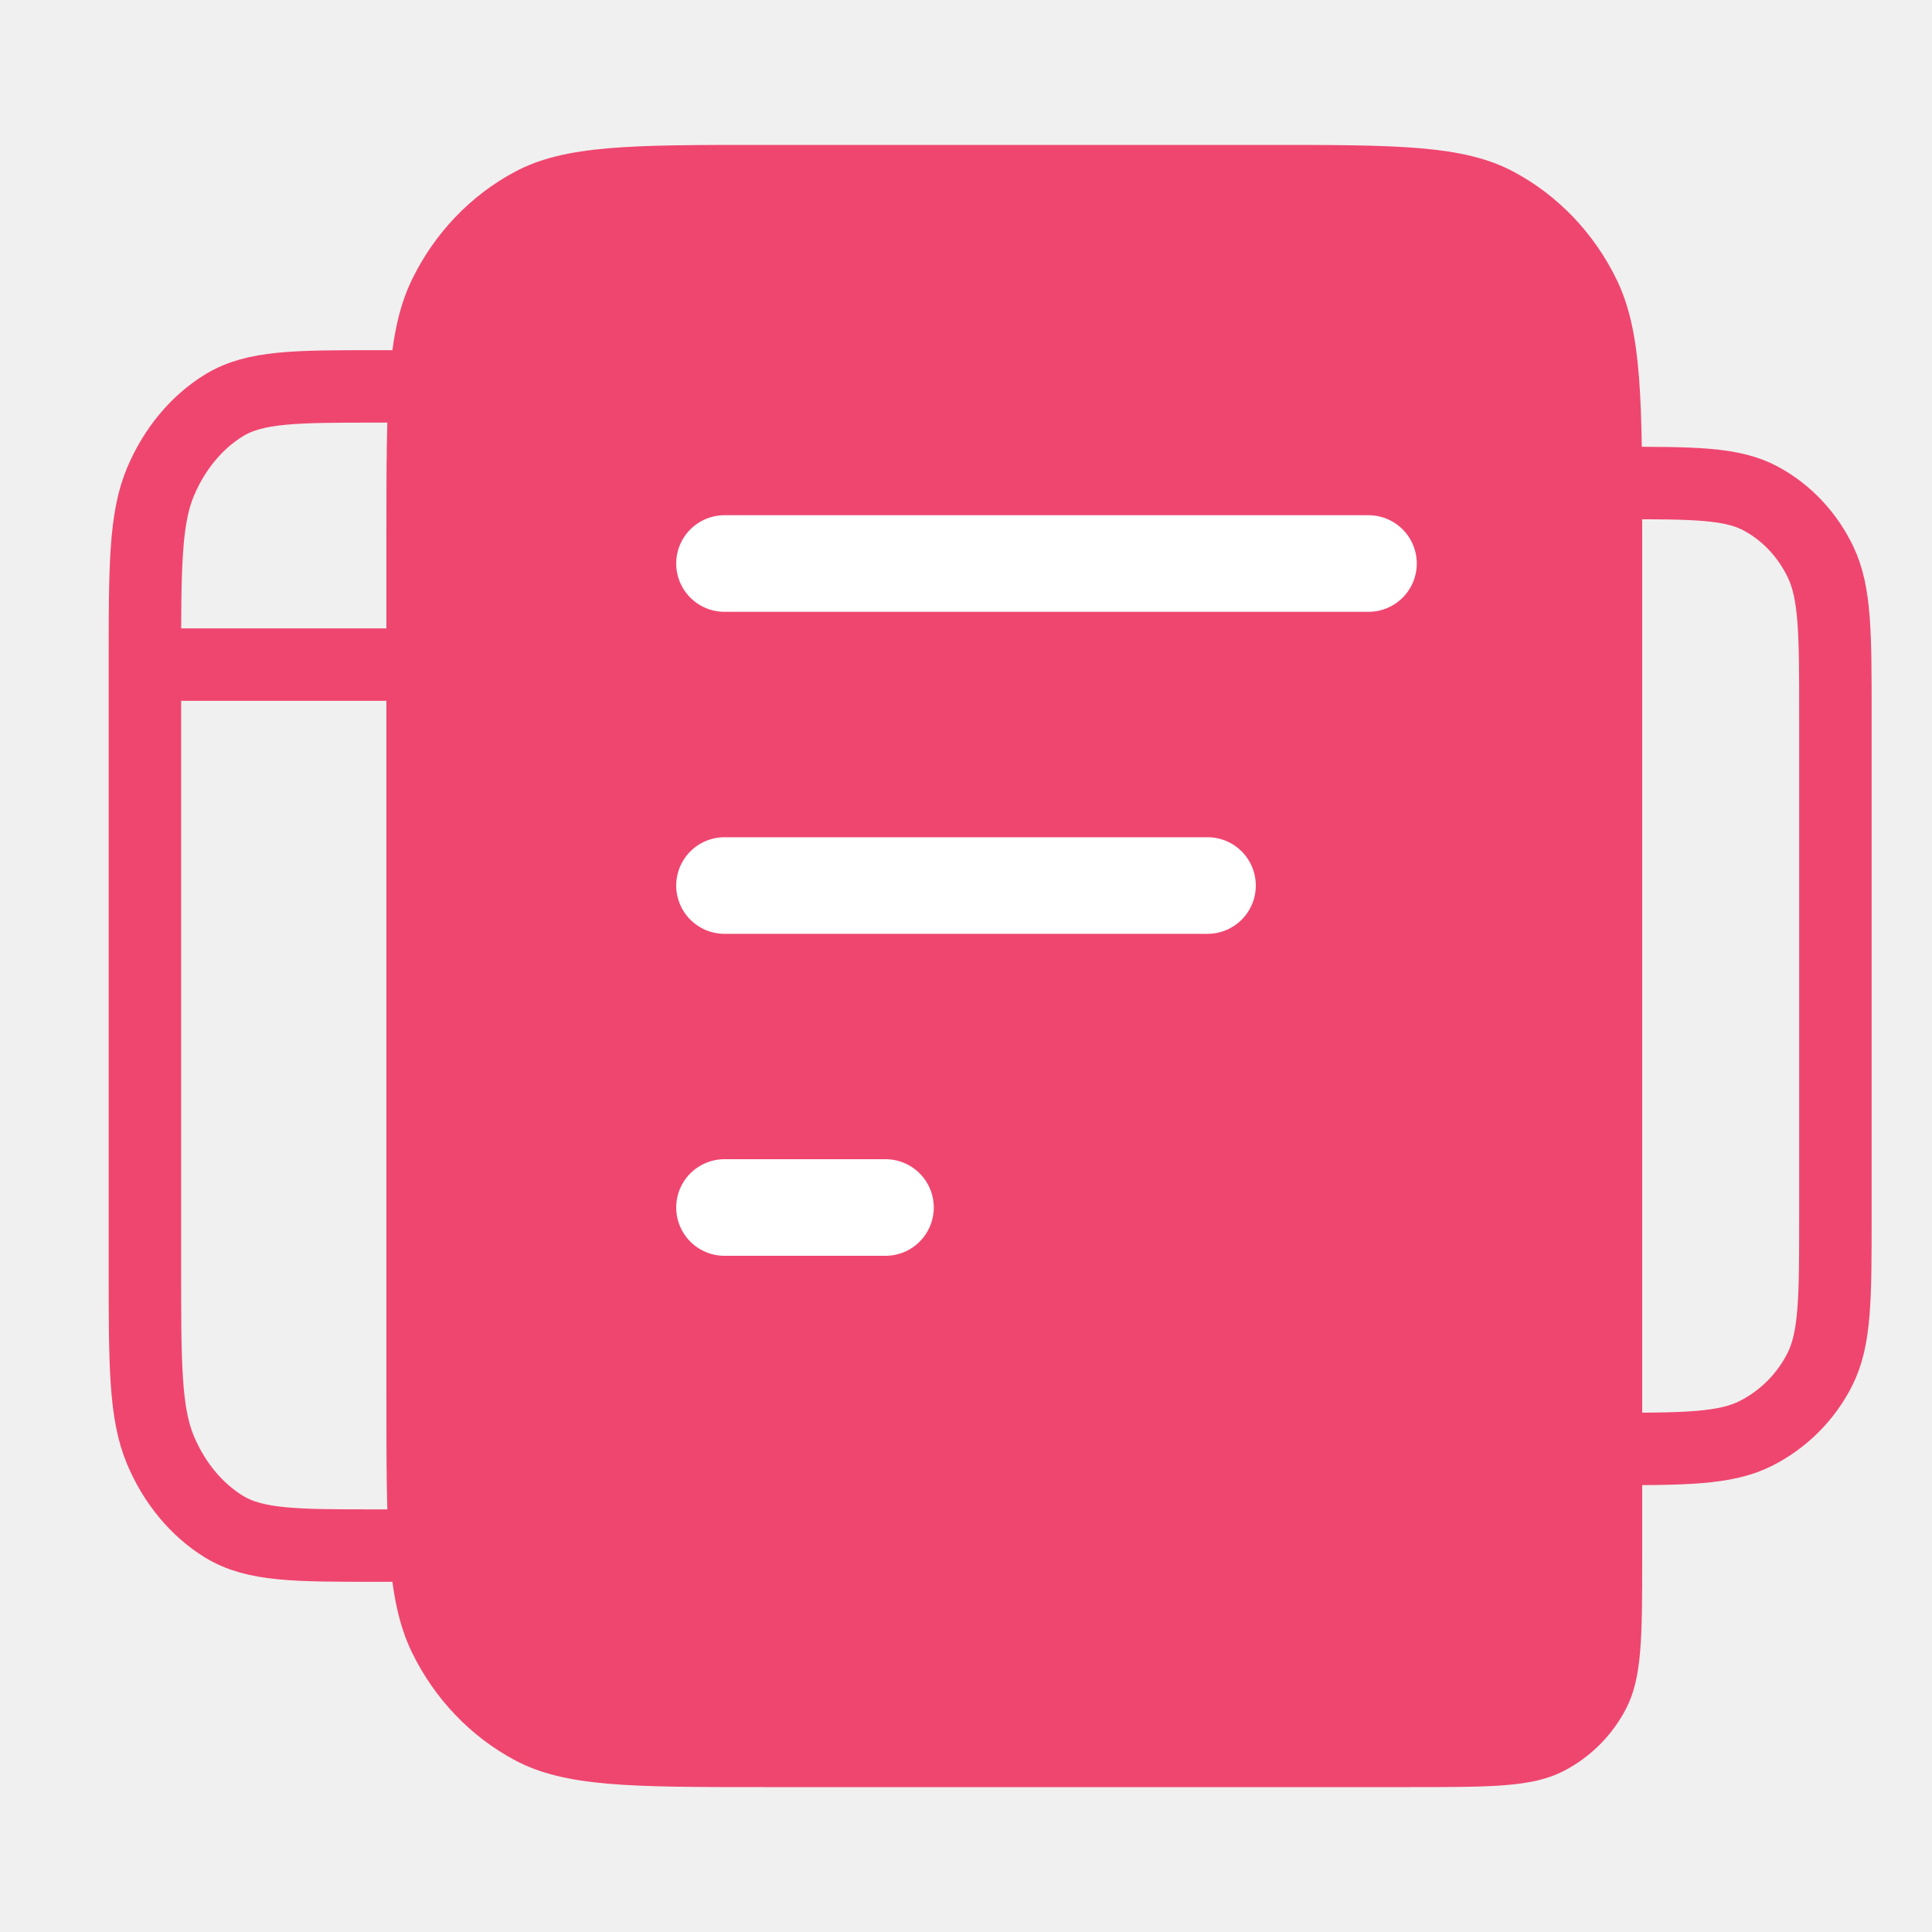
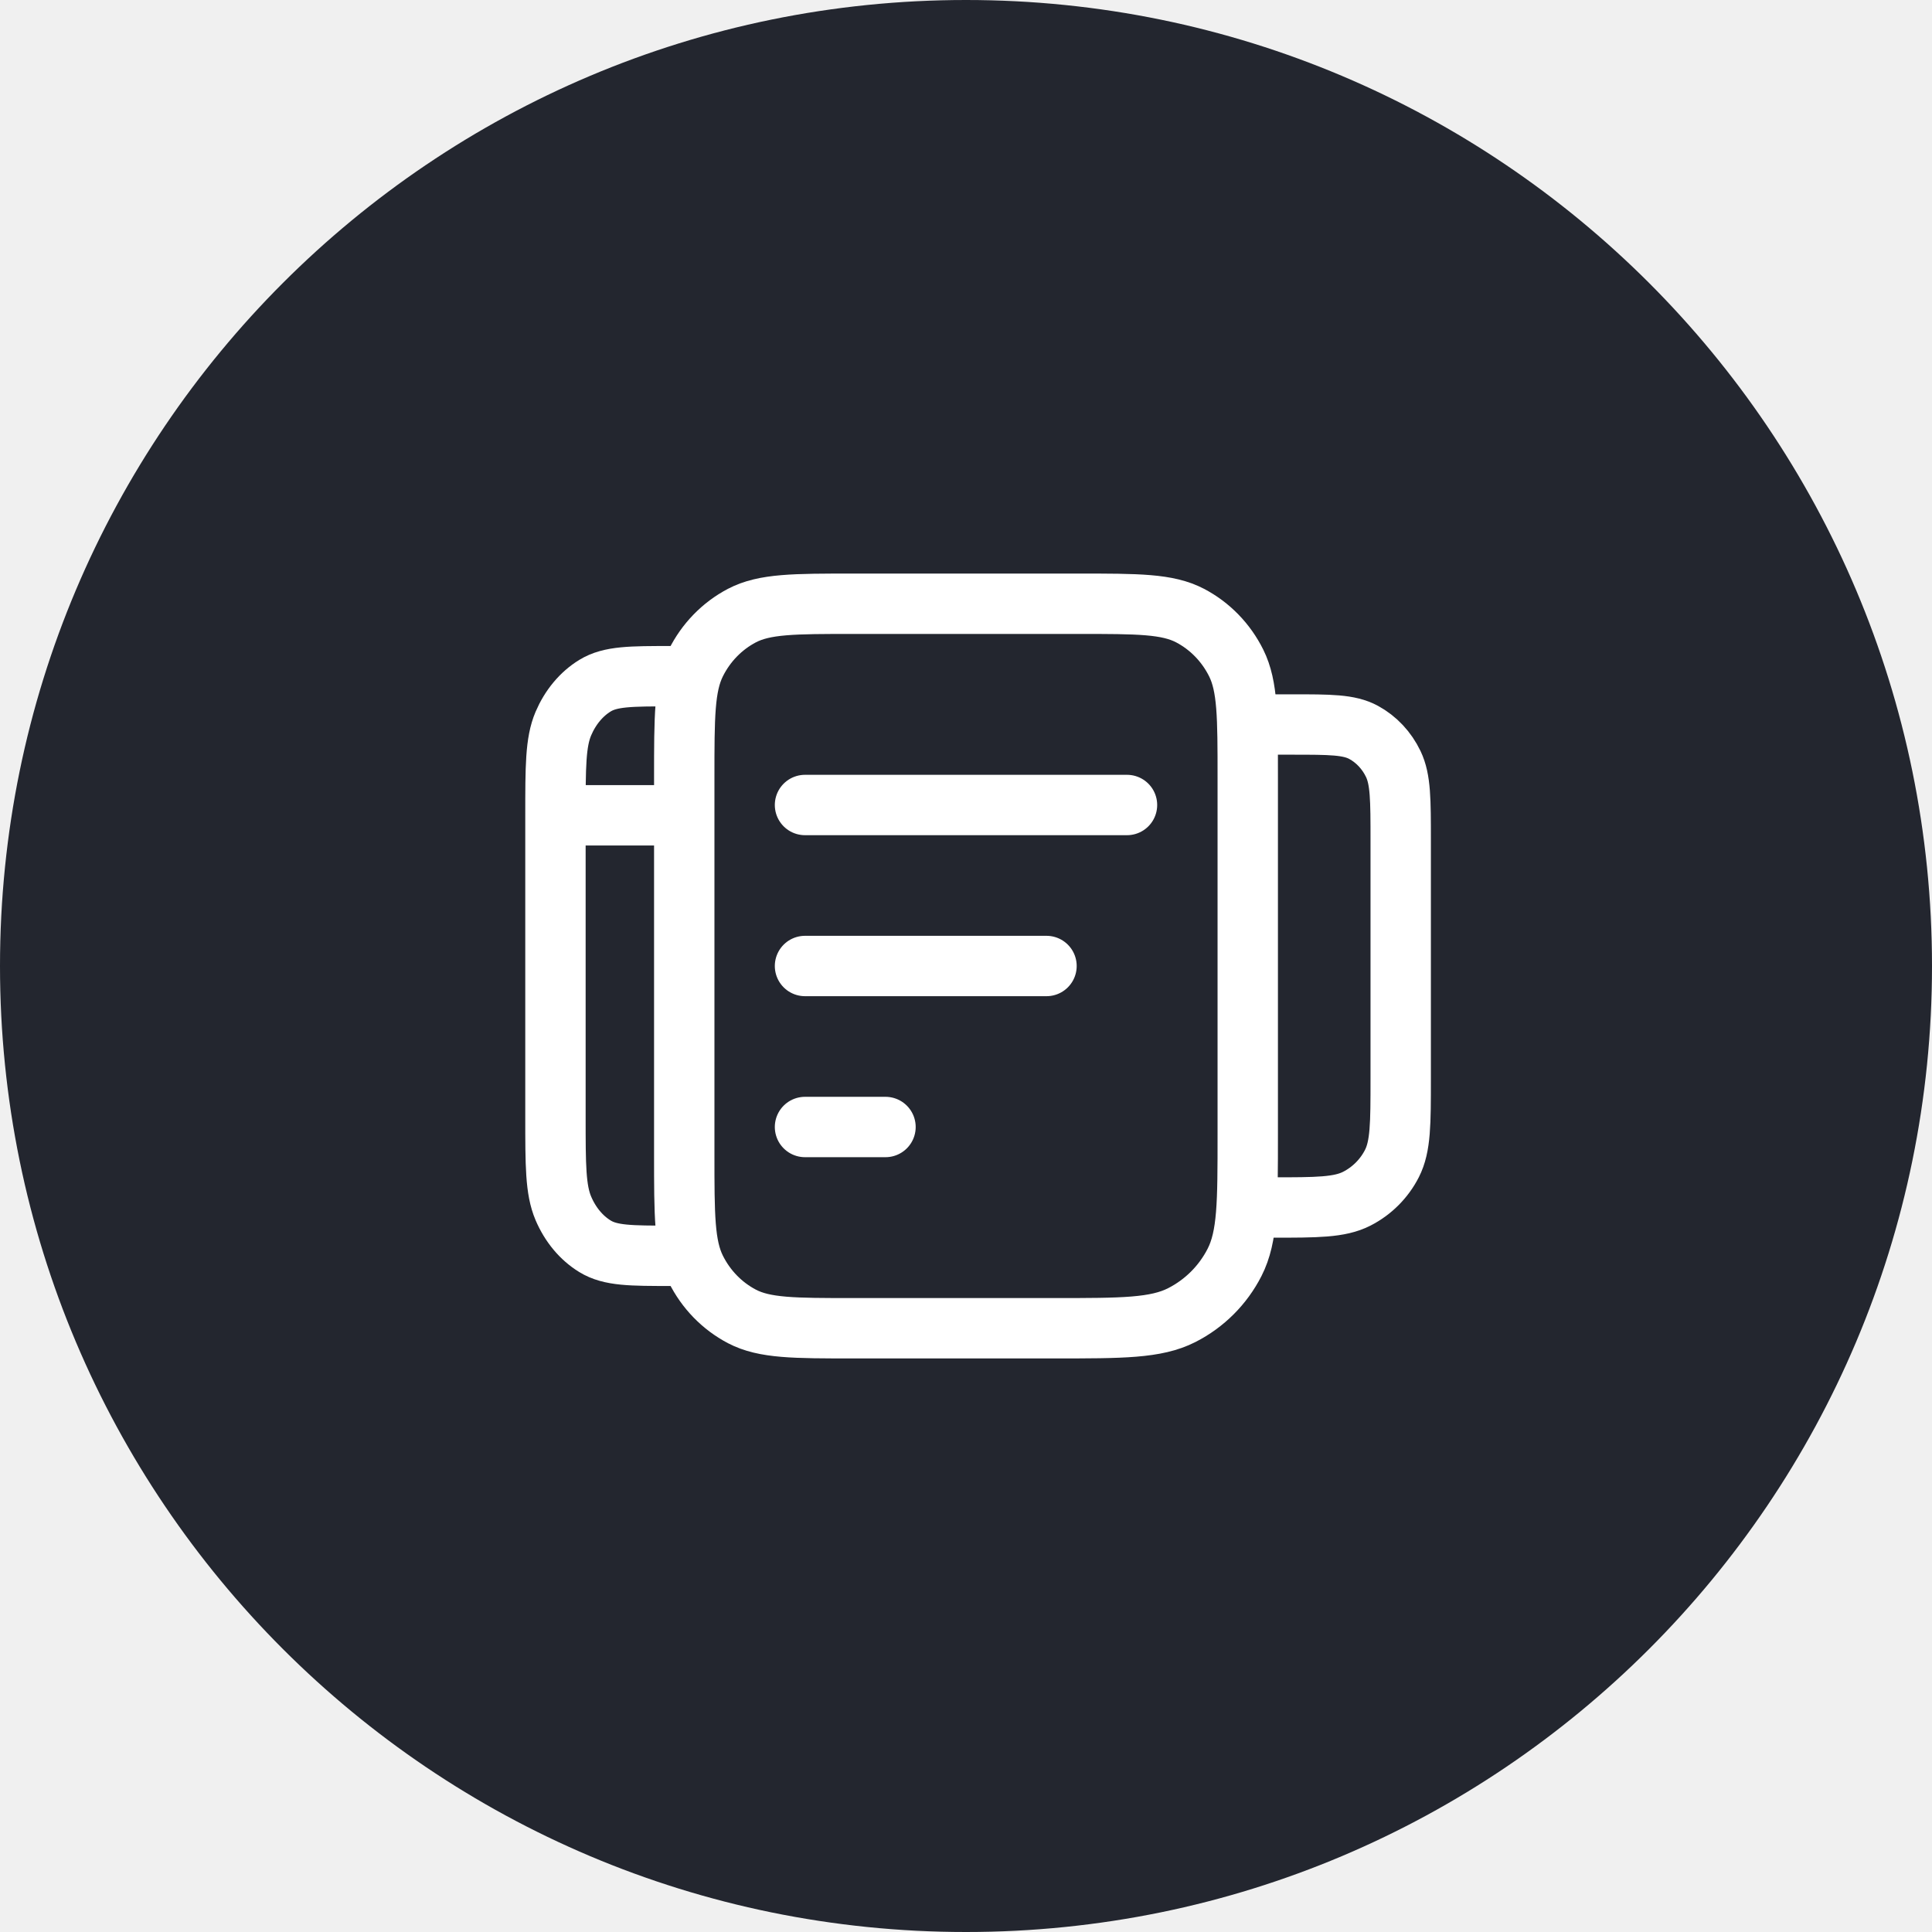
- <svg xmlns="http://www.w3.org/2000/svg" width="40" height="40" viewBox="0 0 40 40" fill="none">
-   <path d="M33.5 10H27.5C25.925 10 25.137 10 24.536 10.327C24.006 10.615 23.576 11.073 23.306 11.638C23 12.28 23 13.12 23 14.8V25.2C23 26.88 23 27.72 23.306 28.362C23.576 28.927 24.006 29.385 24.536 29.673C25.137 30 25.925 30 27.5 30H30.5H33.2C34.88 30 35.72 30 36.362 29.673C36.926 29.385 37.385 28.927 37.673 28.362C38 27.72 38 26.88 38 25.2V20.5V14.8C38 13.12 38 12.28 37.694 11.638C37.424 11.073 36.994 10.615 36.464 10.327C35.863 10 35.075 10 33.5 10Z" stroke="#EF466F" stroke-width="1.5" stroke-linecap="round" stroke-linejoin="round" />
-   <path d="M3 13.76V26.24C3 28.256 3 29.264 3.327 30.034C3.615 30.712 4.074 31.262 4.638 31.608C5.28 32 6.12 32 7.8 32H11H14.2C15.88 32 16.72 32 17.362 31.673C17.927 31.385 18.385 30.927 18.673 30.362C19 29.72 19 28.88 19 27.2V20.6V13.76C19 11.744 19 10.736 18.673 9.966C18.385 9.288 17.927 8.738 17.362 8.392C16.72 8 15.88 8 14.2 8H7.8C6.12 8 5.28 8 4.638 8.392C4.074 8.738 3.615 9.288 3.327 9.966C3 10.736 3 11.744 3 13.76ZM3 13.76H9.545" stroke="#EF466F" stroke-width="1.5" stroke-linecap="round" stroke-linejoin="round" />
-   <path d="M26.2 3H15.8C13.07 3 11.705 3 10.662 3.556C9.745 4.045 8.999 4.825 8.531 5.785C8 6.876 8 8.304 8 11.16V28.84C8 31.696 8 33.124 8.531 34.215C8.999 35.175 9.745 35.955 10.662 36.444C11.705 37 13.07 37 15.8 37H21H29.2C30.88 37 31.72 37 32.362 36.673C32.926 36.385 33.385 35.926 33.673 35.362C34 34.72 34 33.88 34 32.2V20.85V11.16C34 8.304 34 6.876 33.469 5.785C33.001 4.825 32.255 4.045 31.338 3.556C30.295 3 28.93 3 26.2 3Z" fill="#EF466F" />
-   <path d="M25 18.334H15M18.333 25H15M28.333 11.667H15" stroke="white" stroke-width="2" stroke-linecap="round" stroke-linejoin="round" />
+ <svg xmlns="http://www.w3.org/2000/svg" width="48" height="48" viewBox="0 0 48 48" fill="none">
+   <rect width="48" height="48" rx="24" fill="#23262F" />
+   <path d="M32.1 18H28.5C27.555 18 27.082 18 26.721 18.196C26.404 18.369 26.145 18.644 25.984 18.983C25.8 19.368 25.8 19.872 25.8 20.88V27.12C25.8 28.128 25.8 28.632 25.984 29.017C26.145 29.356 26.404 29.631 26.721 29.804C27.082 30 27.555 30 28.5 30H30.3H31.6C32.72 30 33.28 30 33.708 29.782C34.084 29.59 34.39 29.284 34.582 28.908C34.8 28.48 34.8 27.92 34.8 26.8V24.3V20.88C34.8 19.872 34.8 19.368 34.616 18.983C34.454 18.644 34.196 18.369 33.878 18.196C33.517 18 33.045 18 32.1 18Z" stroke="white" stroke-width="1.5" stroke-linecap="round" stroke-linejoin="round" />
+   <path d="M13.8 20.256V27.744C13.8 28.953 13.8 29.558 13.996 30.02C14.169 30.427 14.444 30.757 14.783 30.964C15.168 31.2 15.672 31.2 16.68 31.2H18.6V31.2C20.28 31.2 21.12 31.2 21.762 30.873C22.326 30.585 22.785 30.126 23.073 29.562C23.4 28.92 23.4 28.08 23.4 26.4V24.36V20.256C23.4 19.046 23.4 18.441 23.204 17.979C23.031 17.573 22.756 17.242 22.417 17.035C22.032 16.8 21.528 16.8 20.52 16.8H16.68C15.672 16.8 15.168 16.8 14.783 17.035C14.444 17.242 14.169 17.573 13.996 17.979C13.8 18.441 13.8 19.046 13.8 20.256ZM13.8 20.256H17.727" stroke="white" stroke-width="1.5" stroke-linecap="round" stroke-linejoin="round" />
+   <path d="M26.8 15H21.2C19.73 15 18.995 15 18.433 15.294C17.939 15.553 17.538 15.966 17.286 16.474C17 17.052 17 17.808 17 19.32V28.68C17 30.192 17 30.948 17.286 31.526C17.538 32.034 17.939 32.447 18.433 32.706C18.995 33 19.73 33 21.2 33H24H26.2C27.88 33 28.72 33 29.362 32.673C29.927 32.385 30.385 31.927 30.673 31.362C31 30.72 31 29.88 31 28.2V24.45V19.32C31 17.808 31 17.052 30.714 16.474C30.462 15.966 30.061 15.553 29.567 15.294C29.005 15 28.27 15 26.8 15Z" fill="#23262F" stroke="white" stroke-width="1.5" stroke-linecap="round" stroke-linejoin="round" />
+   <path d="M26 24H20M22 28H20M28 20H20" stroke="white" stroke-width="1.5" stroke-linecap="round" stroke-linejoin="round" />
</svg>
